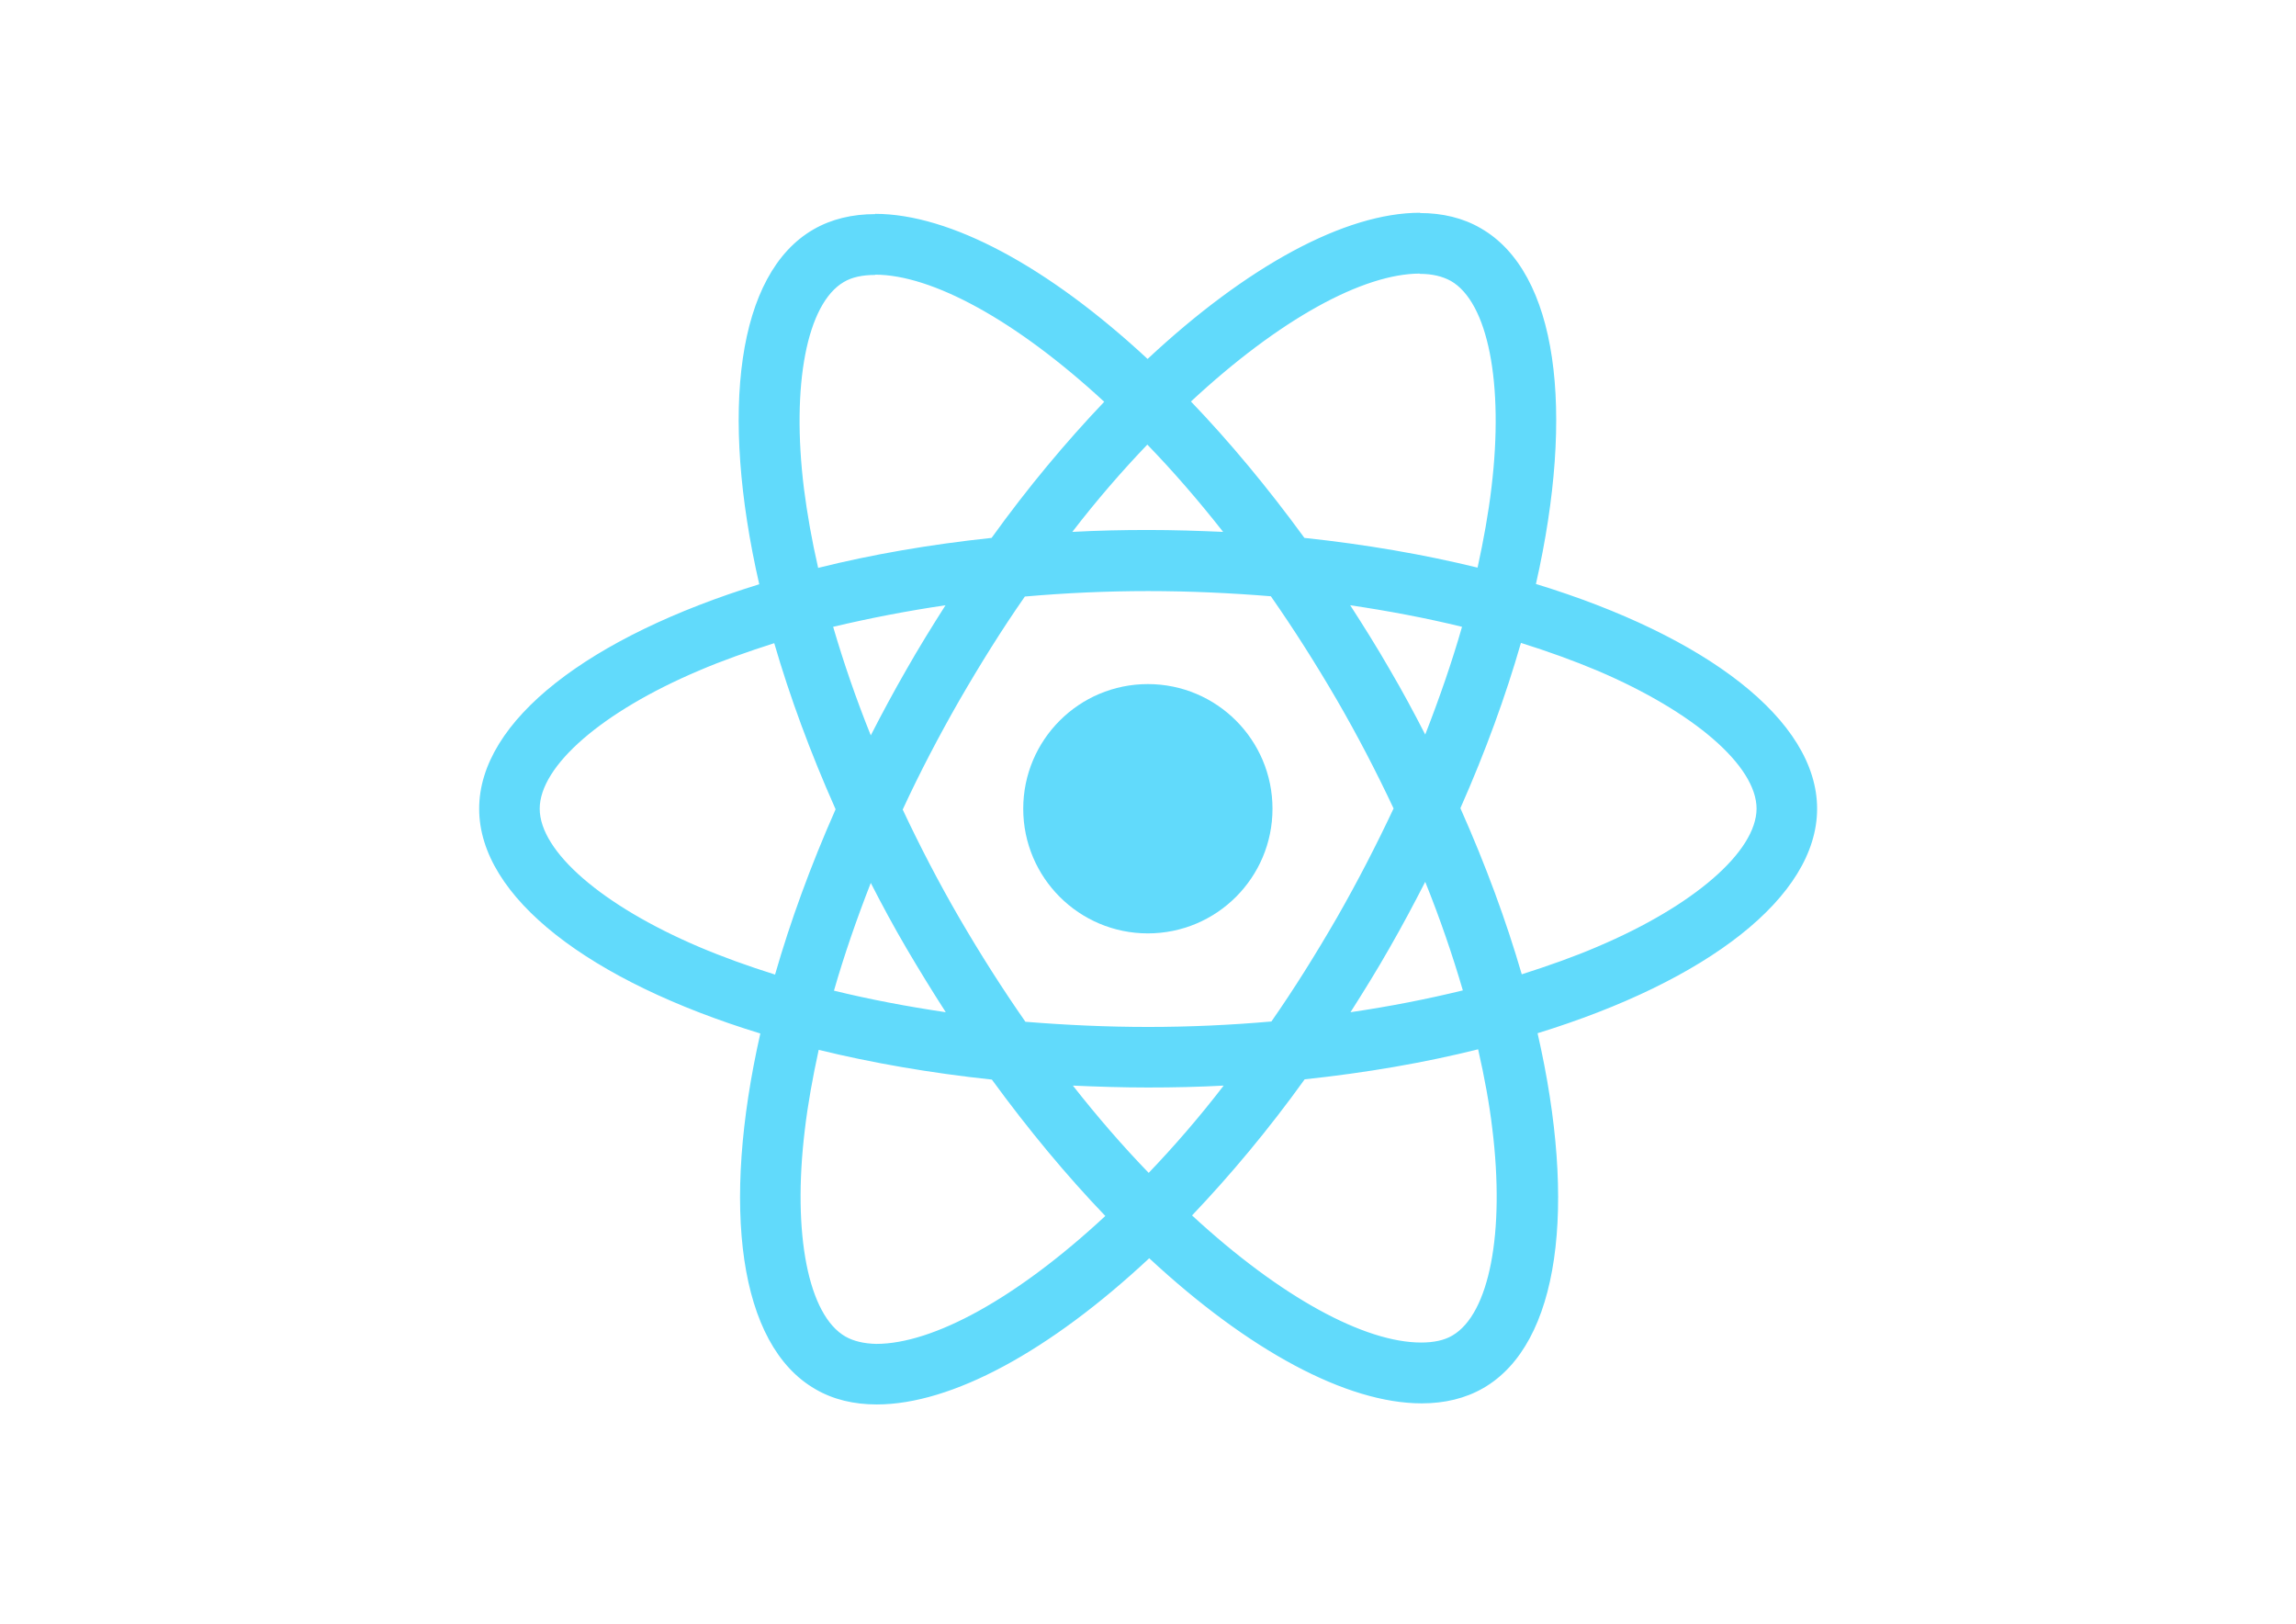
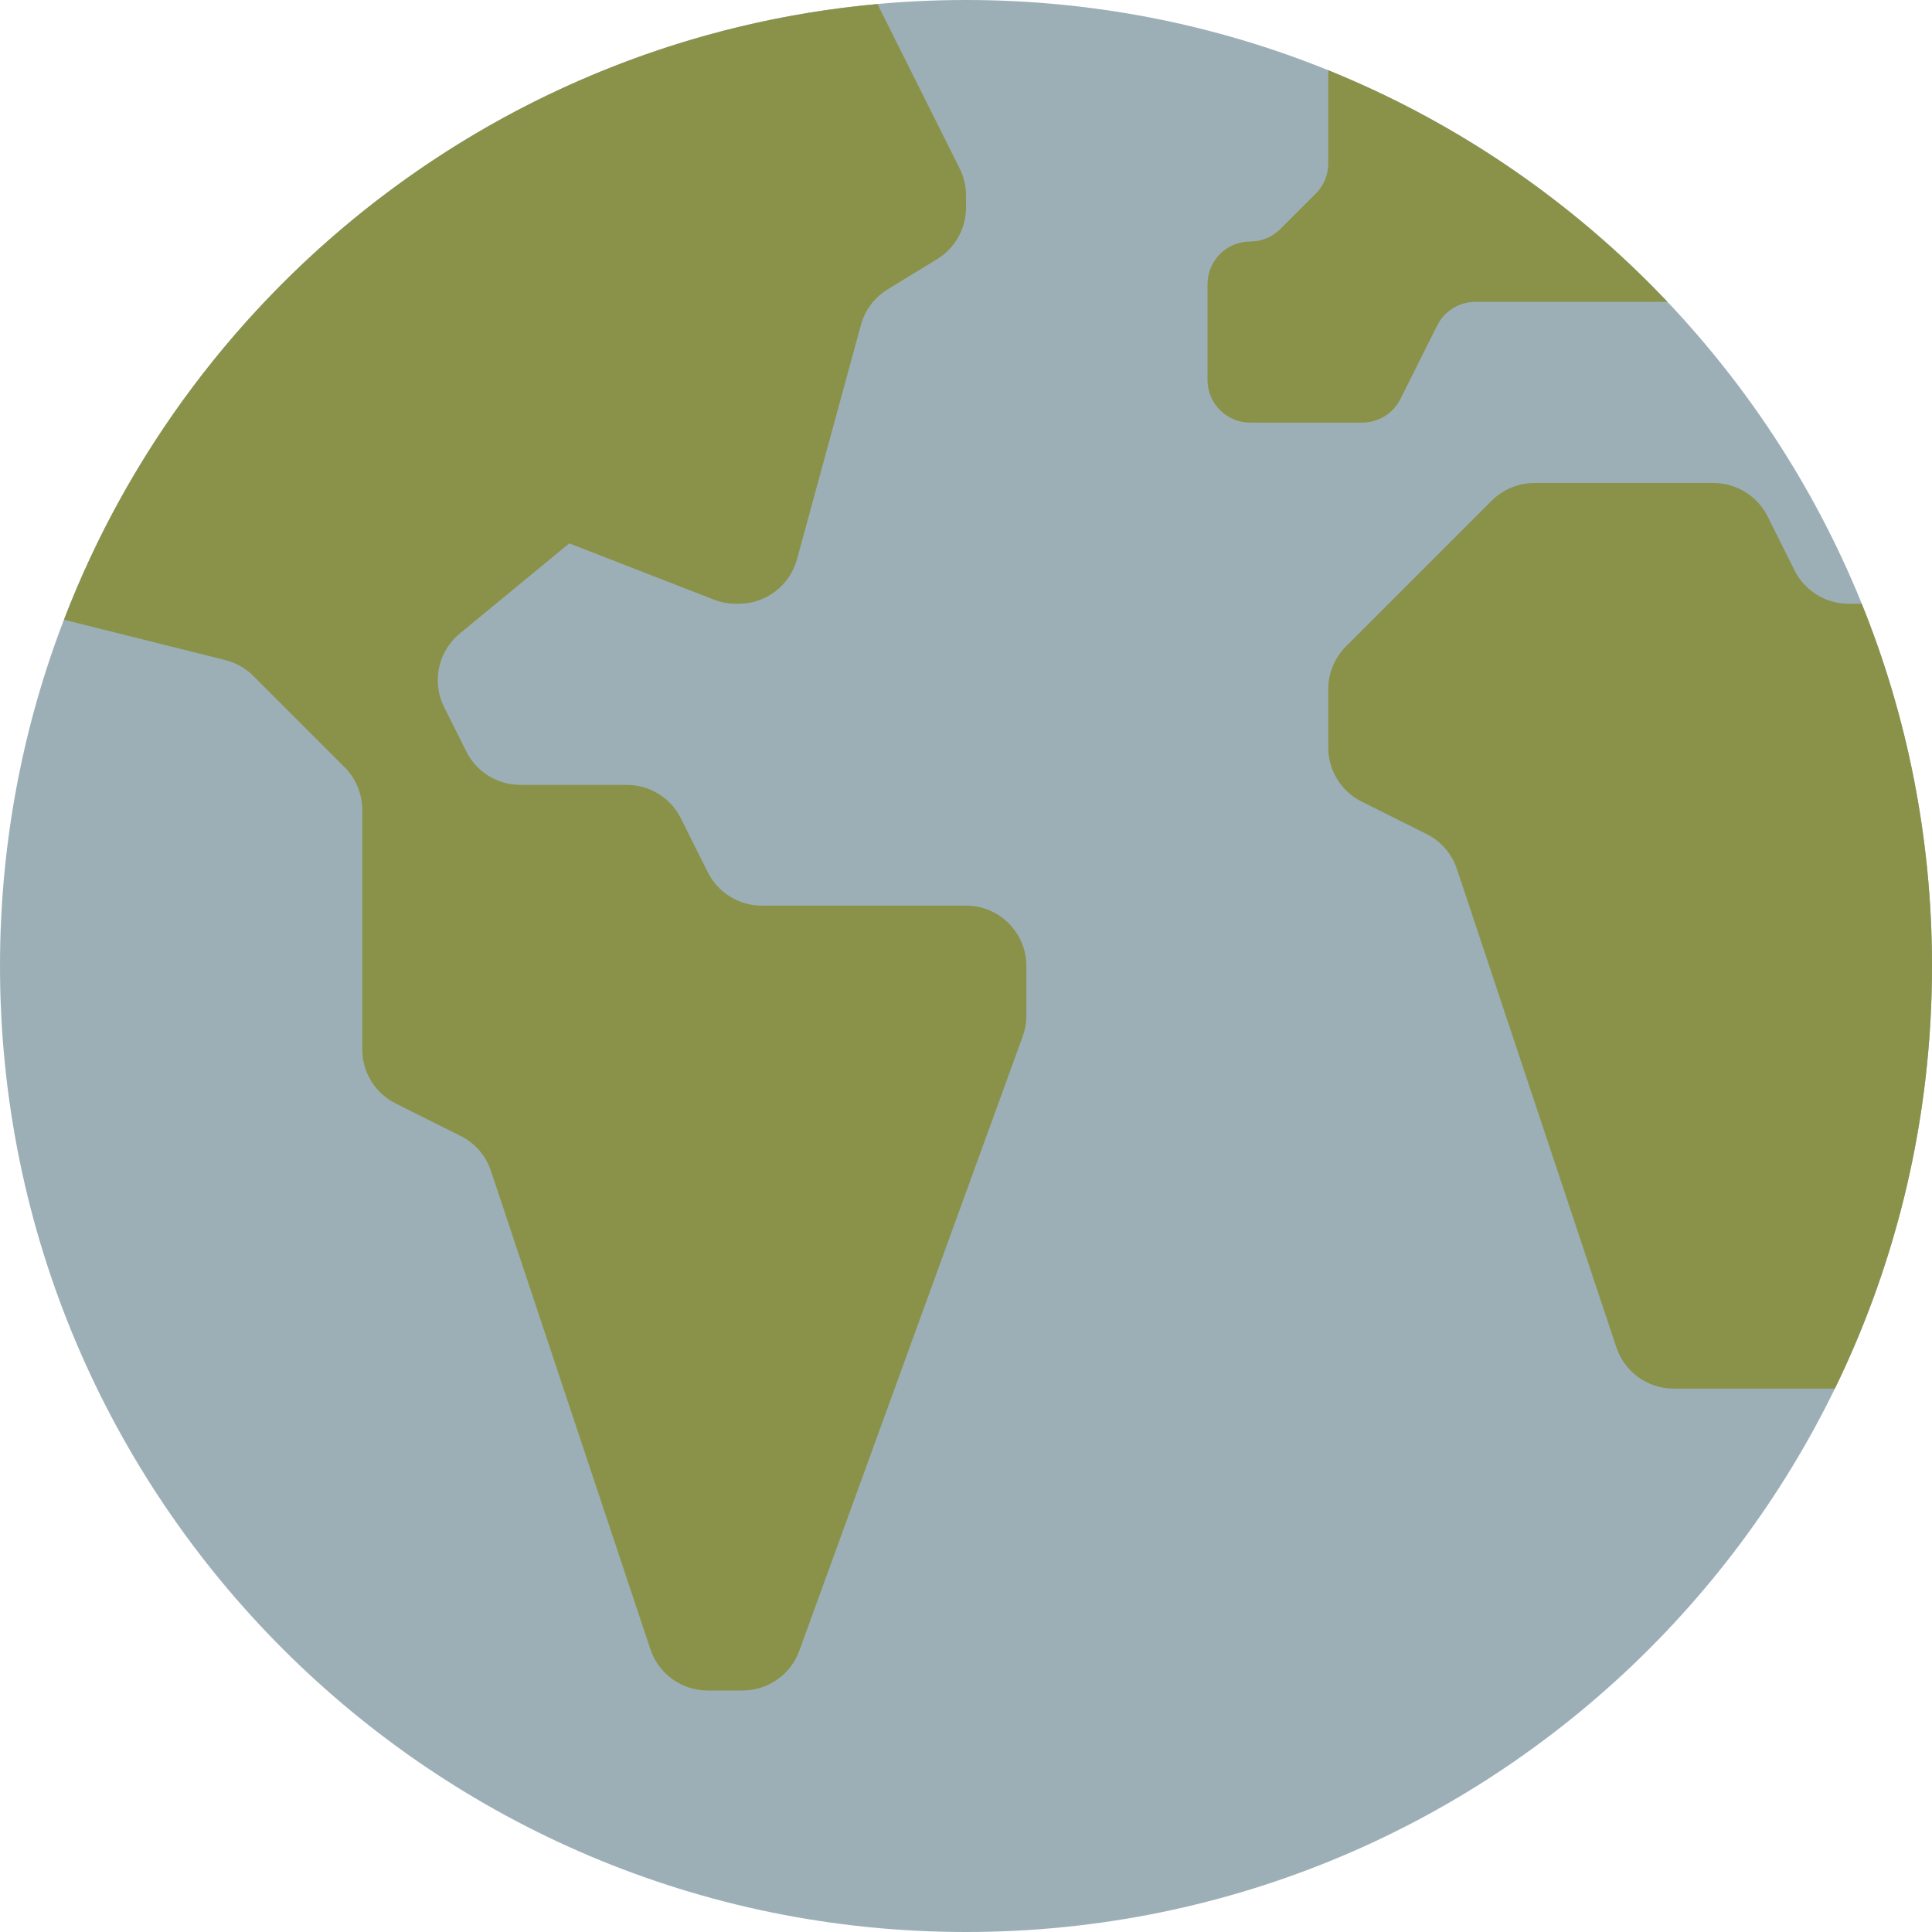
- <svg xmlns="http://www.w3.org/2000/svg" viewBox="0 0 841.9 595.3">
-   <g fill="#61DAFB">
-     <path d="M666.3 296.5c0-32.5-40.7-63.3-103.1-82.4 14.4-63.6 8-114.2-20.2-130.4-6.5-3.8-14.1-5.6-22.4-5.6v22.3c4.6 0 8.3.9 11.4 2.6 13.6 7.8 19.5 37.5 14.9 75.7-1.1 9.4-2.9 19.3-5.1 29.4-19.6-4.8-41-8.5-63.5-10.9-13.5-18.5-27.5-35.3-41.6-50 32.6-30.3 63.2-46.9 84-46.9V78c-27.5 0-63.5 19.6-99.9 53.6-36.4-33.8-72.4-53.2-99.9-53.2v22.3c20.7 0 51.4 16.5 84 46.6-14 14.7-28 31.4-41.3 49.9-22.6 2.4-44 6.1-63.6 11-2.3-10-4-19.7-5.2-29-4.7-38.2 1.1-67.9 14.6-75.8 3-1.8 6.9-2.6 11.5-2.6V78.5c-8.4 0-16 1.8-22.6 5.6-28.1 16.2-34.4 66.7-19.9 130.1-62.2 19.2-102.7 49.9-102.7 82.3 0 32.5 40.7 63.3 103.1 82.4-14.4 63.6-8 114.2 20.2 130.4 6.5 3.8 14.1 5.6 22.5 5.6 27.5 0 63.5-19.6 99.9-53.6 36.4 33.8 72.4 53.2 99.9 53.2 8.4 0 16-1.8 22.6-5.6 28.1-16.2 34.4-66.7 19.9-130.1 62-19.1 102.5-49.9 102.5-82.3zm-130.2-66.7c-3.7 12.9-8.3 26.2-13.5 39.5-4.1-8-8.4-16-13.1-24-4.6-8-9.5-15.8-14.4-23.4 14.2 2.1 27.9 4.7 41 7.9zm-45.8 106.5c-7.8 13.5-15.8 26.3-24.1 38.2-14.9 1.3-30 2-45.2 2-15.1 0-30.2-.7-45-1.9-8.3-11.9-16.4-24.6-24.2-38-7.6-13.1-14.5-26.4-20.8-39.8 6.2-13.4 13.2-26.8 20.7-39.9 7.8-13.5 15.8-26.3 24.1-38.2 14.9-1.3 30-2 45.2-2 15.1 0 30.2.7 45 1.9 8.3 11.9 16.4 24.6 24.2 38 7.6 13.1 14.5 26.4 20.8 39.8-6.3 13.4-13.2 26.8-20.7 39.9zm32.3-13c5.4 13.4 10 26.8 13.8 39.8-13.1 3.2-26.9 5.9-41.2 8 4.9-7.7 9.8-15.6 14.4-23.7 4.6-8 8.9-16.1 13-24.1zM421.2 430c-9.3-9.6-18.6-20.3-27.8-32 9 .4 18.2.7 27.5.7 9.4 0 18.7-.2 27.8-.7-9 11.7-18.3 22.4-27.5 32zm-74.4-58.9c-14.2-2.1-27.9-4.7-41-7.9 3.7-12.9 8.3-26.2 13.5-39.5 4.1 8 8.4 16 13.1 24 4.7 8 9.5 15.8 14.4 23.4zM420.7 163c9.3 9.6 18.6 20.3 27.8 32-9-.4-18.2-.7-27.5-.7-9.4 0-18.7.2-27.8.7 9-11.7 18.3-22.4 27.5-32zm-74 58.9c-4.9 7.7-9.8 15.6-14.4 23.7-4.6 8-8.9 16-13 24-5.4-13.4-10-26.8-13.8-39.8 13.1-3.1 26.9-5.8 41.2-7.9zm-90.5 125.2c-35.4-15.1-58.3-34.9-58.3-50.6 0-15.7 22.9-35.6 58.3-50.6 8.6-3.7 18-7 27.7-10.1 5.7 19.6 13.2 40 22.5 60.9-9.2 20.8-16.6 41.1-22.2 60.6-9.9-3.1-19.3-6.5-28-10.2zM310 490c-13.6-7.8-19.5-37.5-14.9-75.7 1.1-9.4 2.9-19.3 5.1-29.4 19.6 4.8 41 8.5 63.5 10.9 13.5 18.5 27.5 35.3 41.6 50-32.6 30.3-63.2 46.9-84 46.9-4.5-.1-8.3-1-11.3-2.7zm237.2-76.2c4.7 38.2-1.1 67.9-14.6 75.8-3 1.8-6.9 2.6-11.5 2.6-20.7 0-51.4-16.5-84-46.6 14-14.7 28-31.4 41.3-49.9 22.6-2.4 44-6.1 63.6-11 2.3 10.1 4.1 19.8 5.2 29.1zm38.5-66.7c-8.6 3.7-18 7-27.7 10.1-5.7-19.6-13.2-40-22.5-60.9 9.2-20.8 16.6-41.1 22.2-60.6 9.9 3.1 19.3 6.5 28.1 10.2 35.4 15.1 58.3 34.9 58.3 50.6-.1 15.7-23 35.6-58.4 50.6zM320.8 78.4z" />
-     <circle cx="420.9" cy="296.5" r="45.7" />
-     <path d="M520.5 78.1z" />
+ <svg xmlns="http://www.w3.org/2000/svg" height="800px" width="800px" version="1.1" id="Layer_1" viewBox="0 0 460 460" xml:space="preserve">
+   <g id="XMLID_920_">
+     <path id="XMLID_1469_" style="fill:#9CAFB7;" d="M460,230c0,127.025-102.975,230-230,230S0,357.025,0,230S102.975,0,230,0   S460,102.975,460,230z" />
+     <path id="XMLID_1470_" style="fill:#8A9249;" d="M460,230c0,36.088-8.32,70.229-23.133,100.625h-38.381   c-6.187,0-11.681-3.959-13.637-9.829l-37.966-113.897c-1.206-3.617-3.799-6.607-7.209-8.312l-15.478-7.739   c-4.87-2.435-7.946-7.413-7.946-12.857V164.08c0-3.812,1.515-7.469,4.21-10.165l34.704-34.704c2.696-2.696,6.352-4.21,10.165-4.21   h42.661c5.445,0,10.422,3.076,12.857,7.946l6.429,12.858c2.435,4.87,7.413,7.946,12.857,7.946h3.13   C454.047,170.387,460,199.496,460,230z M244.375,230v11.842c0,1.675-0.293,3.338-0.865,4.913l-53.194,146.283   c-2.066,5.681-7.465,9.462-13.51,9.462h-8.32c-6.187,0-11.681-3.959-13.637-9.829l-37.966-113.897   c-1.206-3.617-3.799-6.607-7.209-8.312l-15.478-7.739c-4.87-2.435-7.946-7.413-7.946-12.857V192.83   c0-3.813-1.515-7.469-4.21-10.165L60.315,160.94c-1.842-1.842-4.151-3.149-6.678-3.781l-38.404-9.601   C45.977,67.521,120.163,9.037,208.923,0.971l19.559,39.119c0.998,1.996,1.518,4.197,1.518,6.429v2.92   c0,5.008-2.606,9.655-6.879,12.266L211.348,68.9c-3.128,1.912-5.408,4.947-6.373,8.484l-15.211,55.775   c-1.706,6.254-7.386,10.593-13.868,10.593h-0.699c-1.782,0-3.549-0.331-5.21-0.977l-34.451-13.398v0.001l-26.069,21.469   c-5.173,4.261-6.716,11.531-3.719,17.525l5.28,10.559c2.435,4.87,7.413,7.946,12.857,7.946h25.356   c5.445,0,10.422,3.076,12.857,7.946l6.429,12.858c2.435,4.87,7.413,7.946,12.857,7.946H230   C237.939,215.625,244.375,222.061,244.375,230z M397.012,71.875h-45.73c-3.85,0-7.37,2.175-9.091,5.619l-8.756,17.512   c-1.722,3.444-5.241,5.619-9.091,5.619h-26.678c-5.614,0-10.165-4.551-10.165-10.165V71.875v-4.21   c0-5.614,4.551-10.165,10.165-10.165c2.696,0,5.281-1.071,7.188-2.977l8.421-8.421c1.906-1.906,2.977-4.492,2.977-7.187V16.736   C347.049,29.204,374.534,48.141,397.012,71.875z" />
  </g>
</svg>
